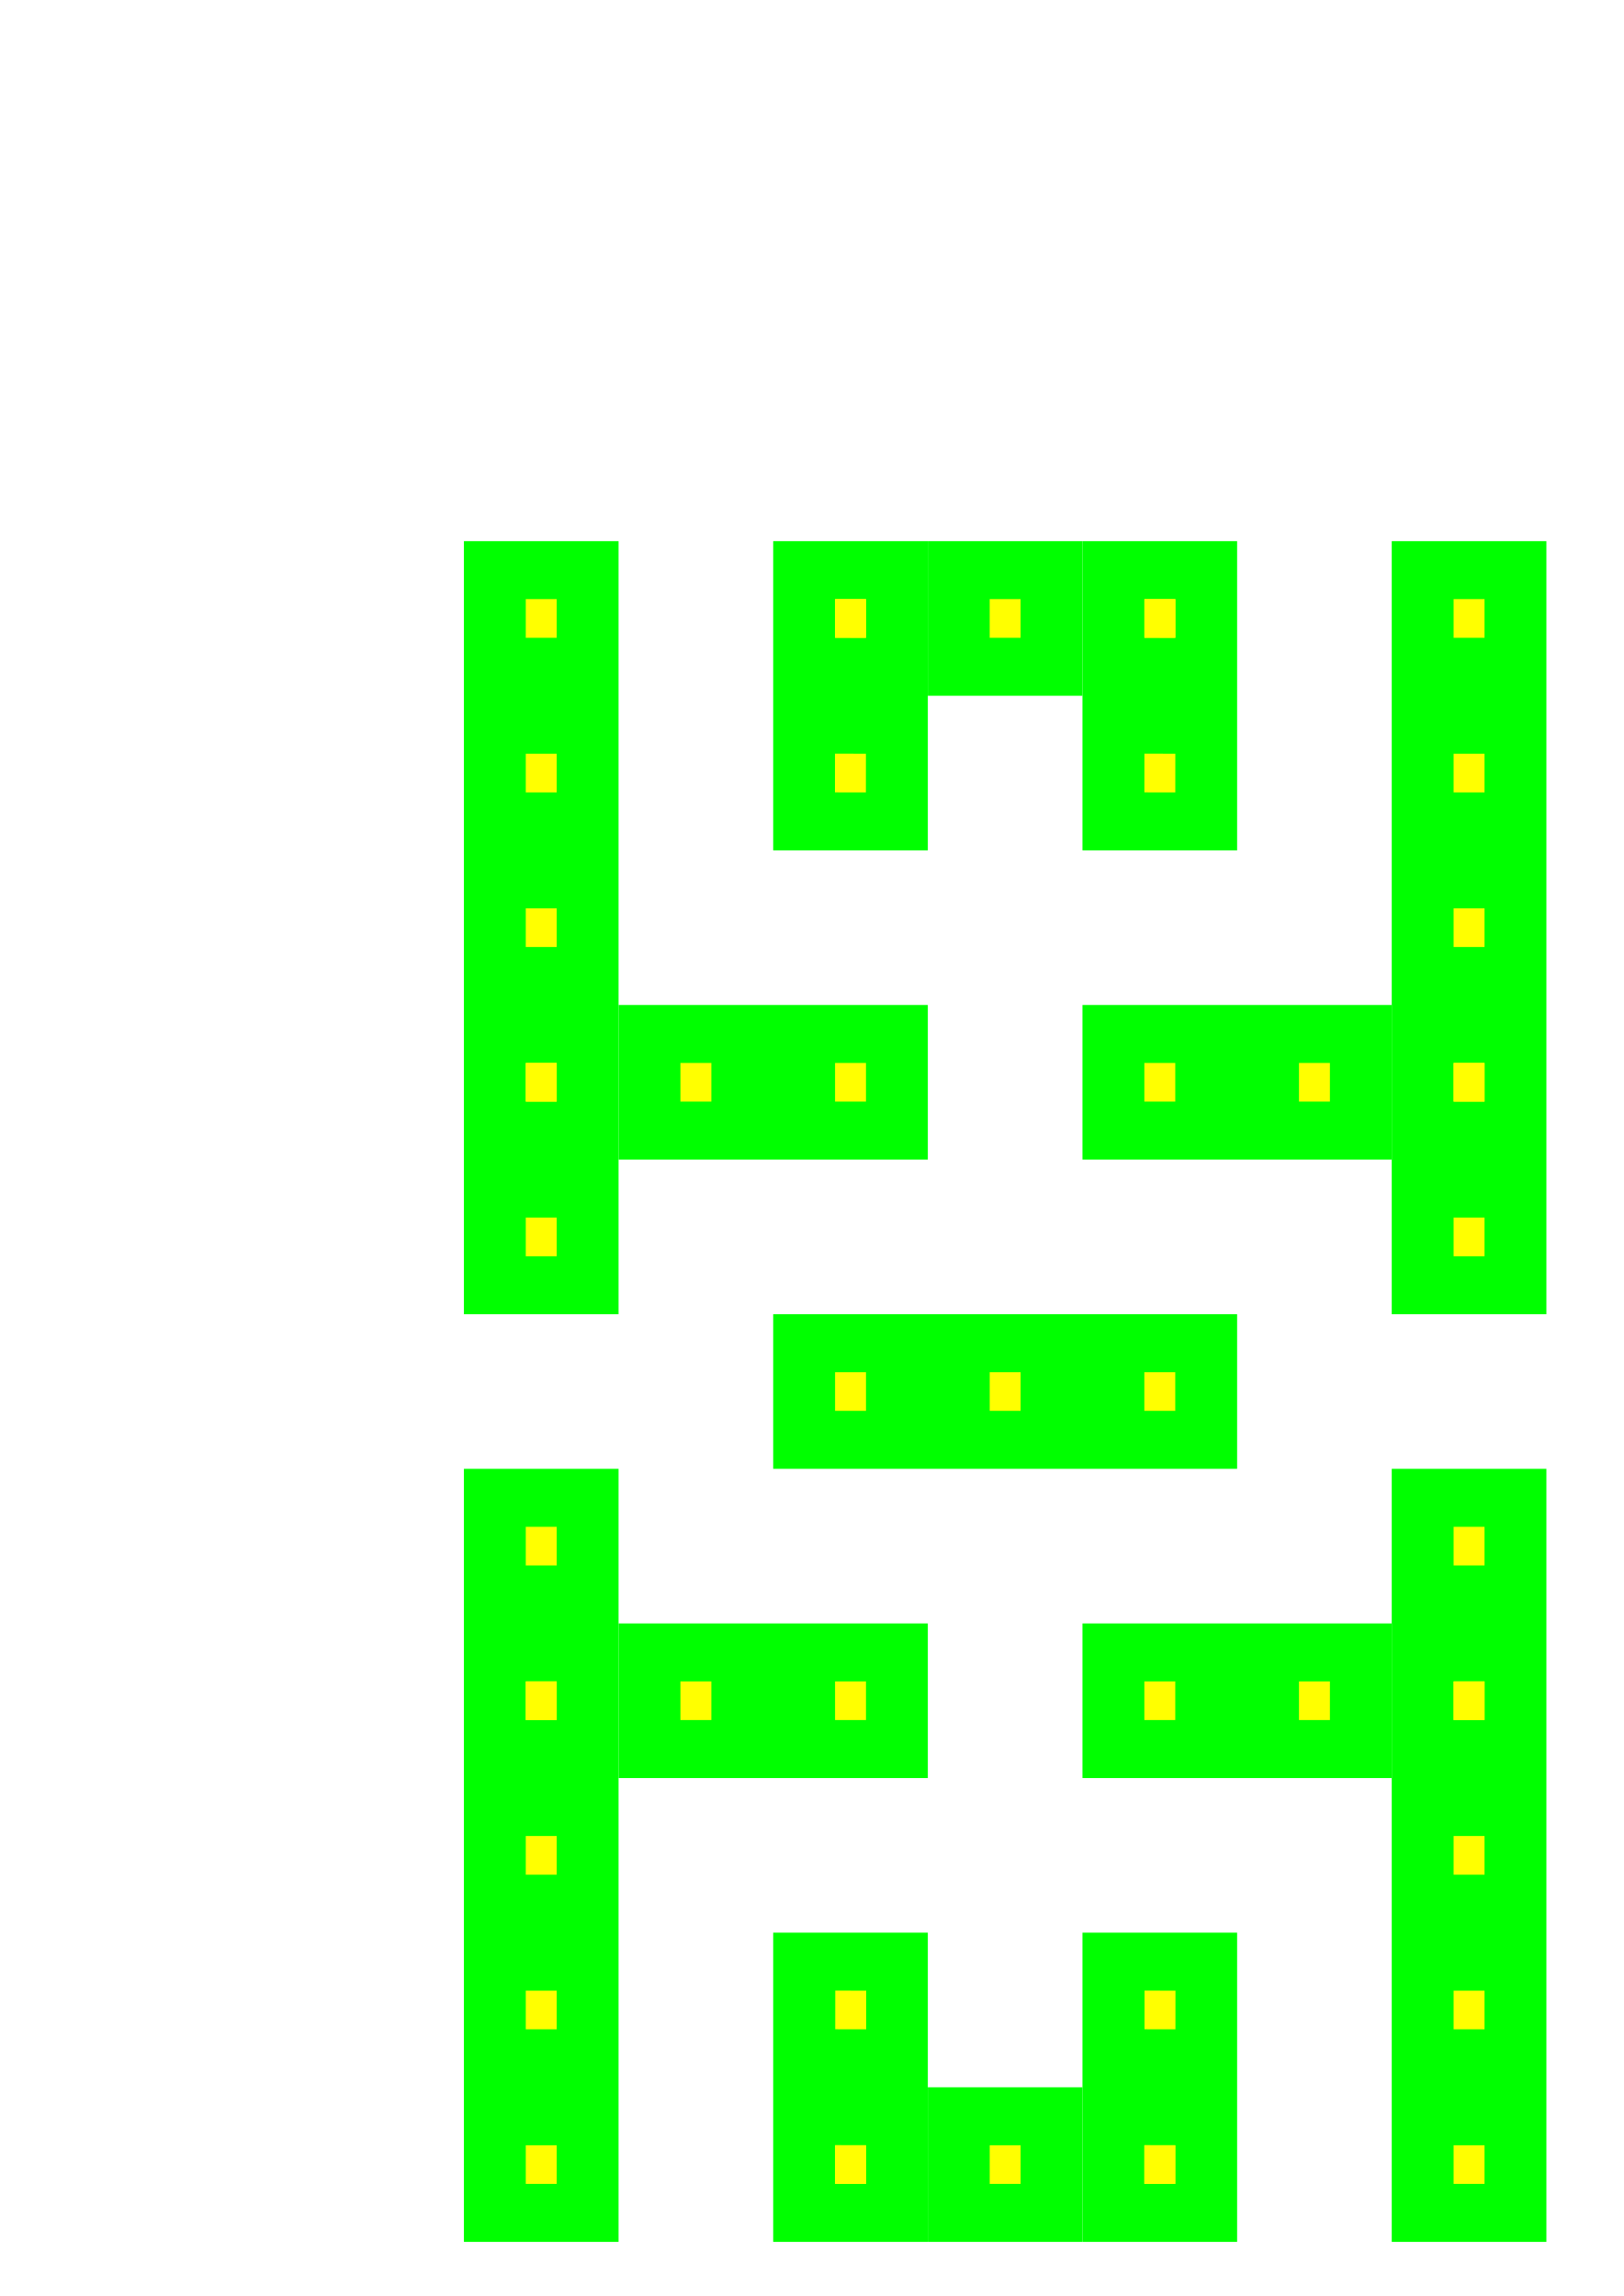
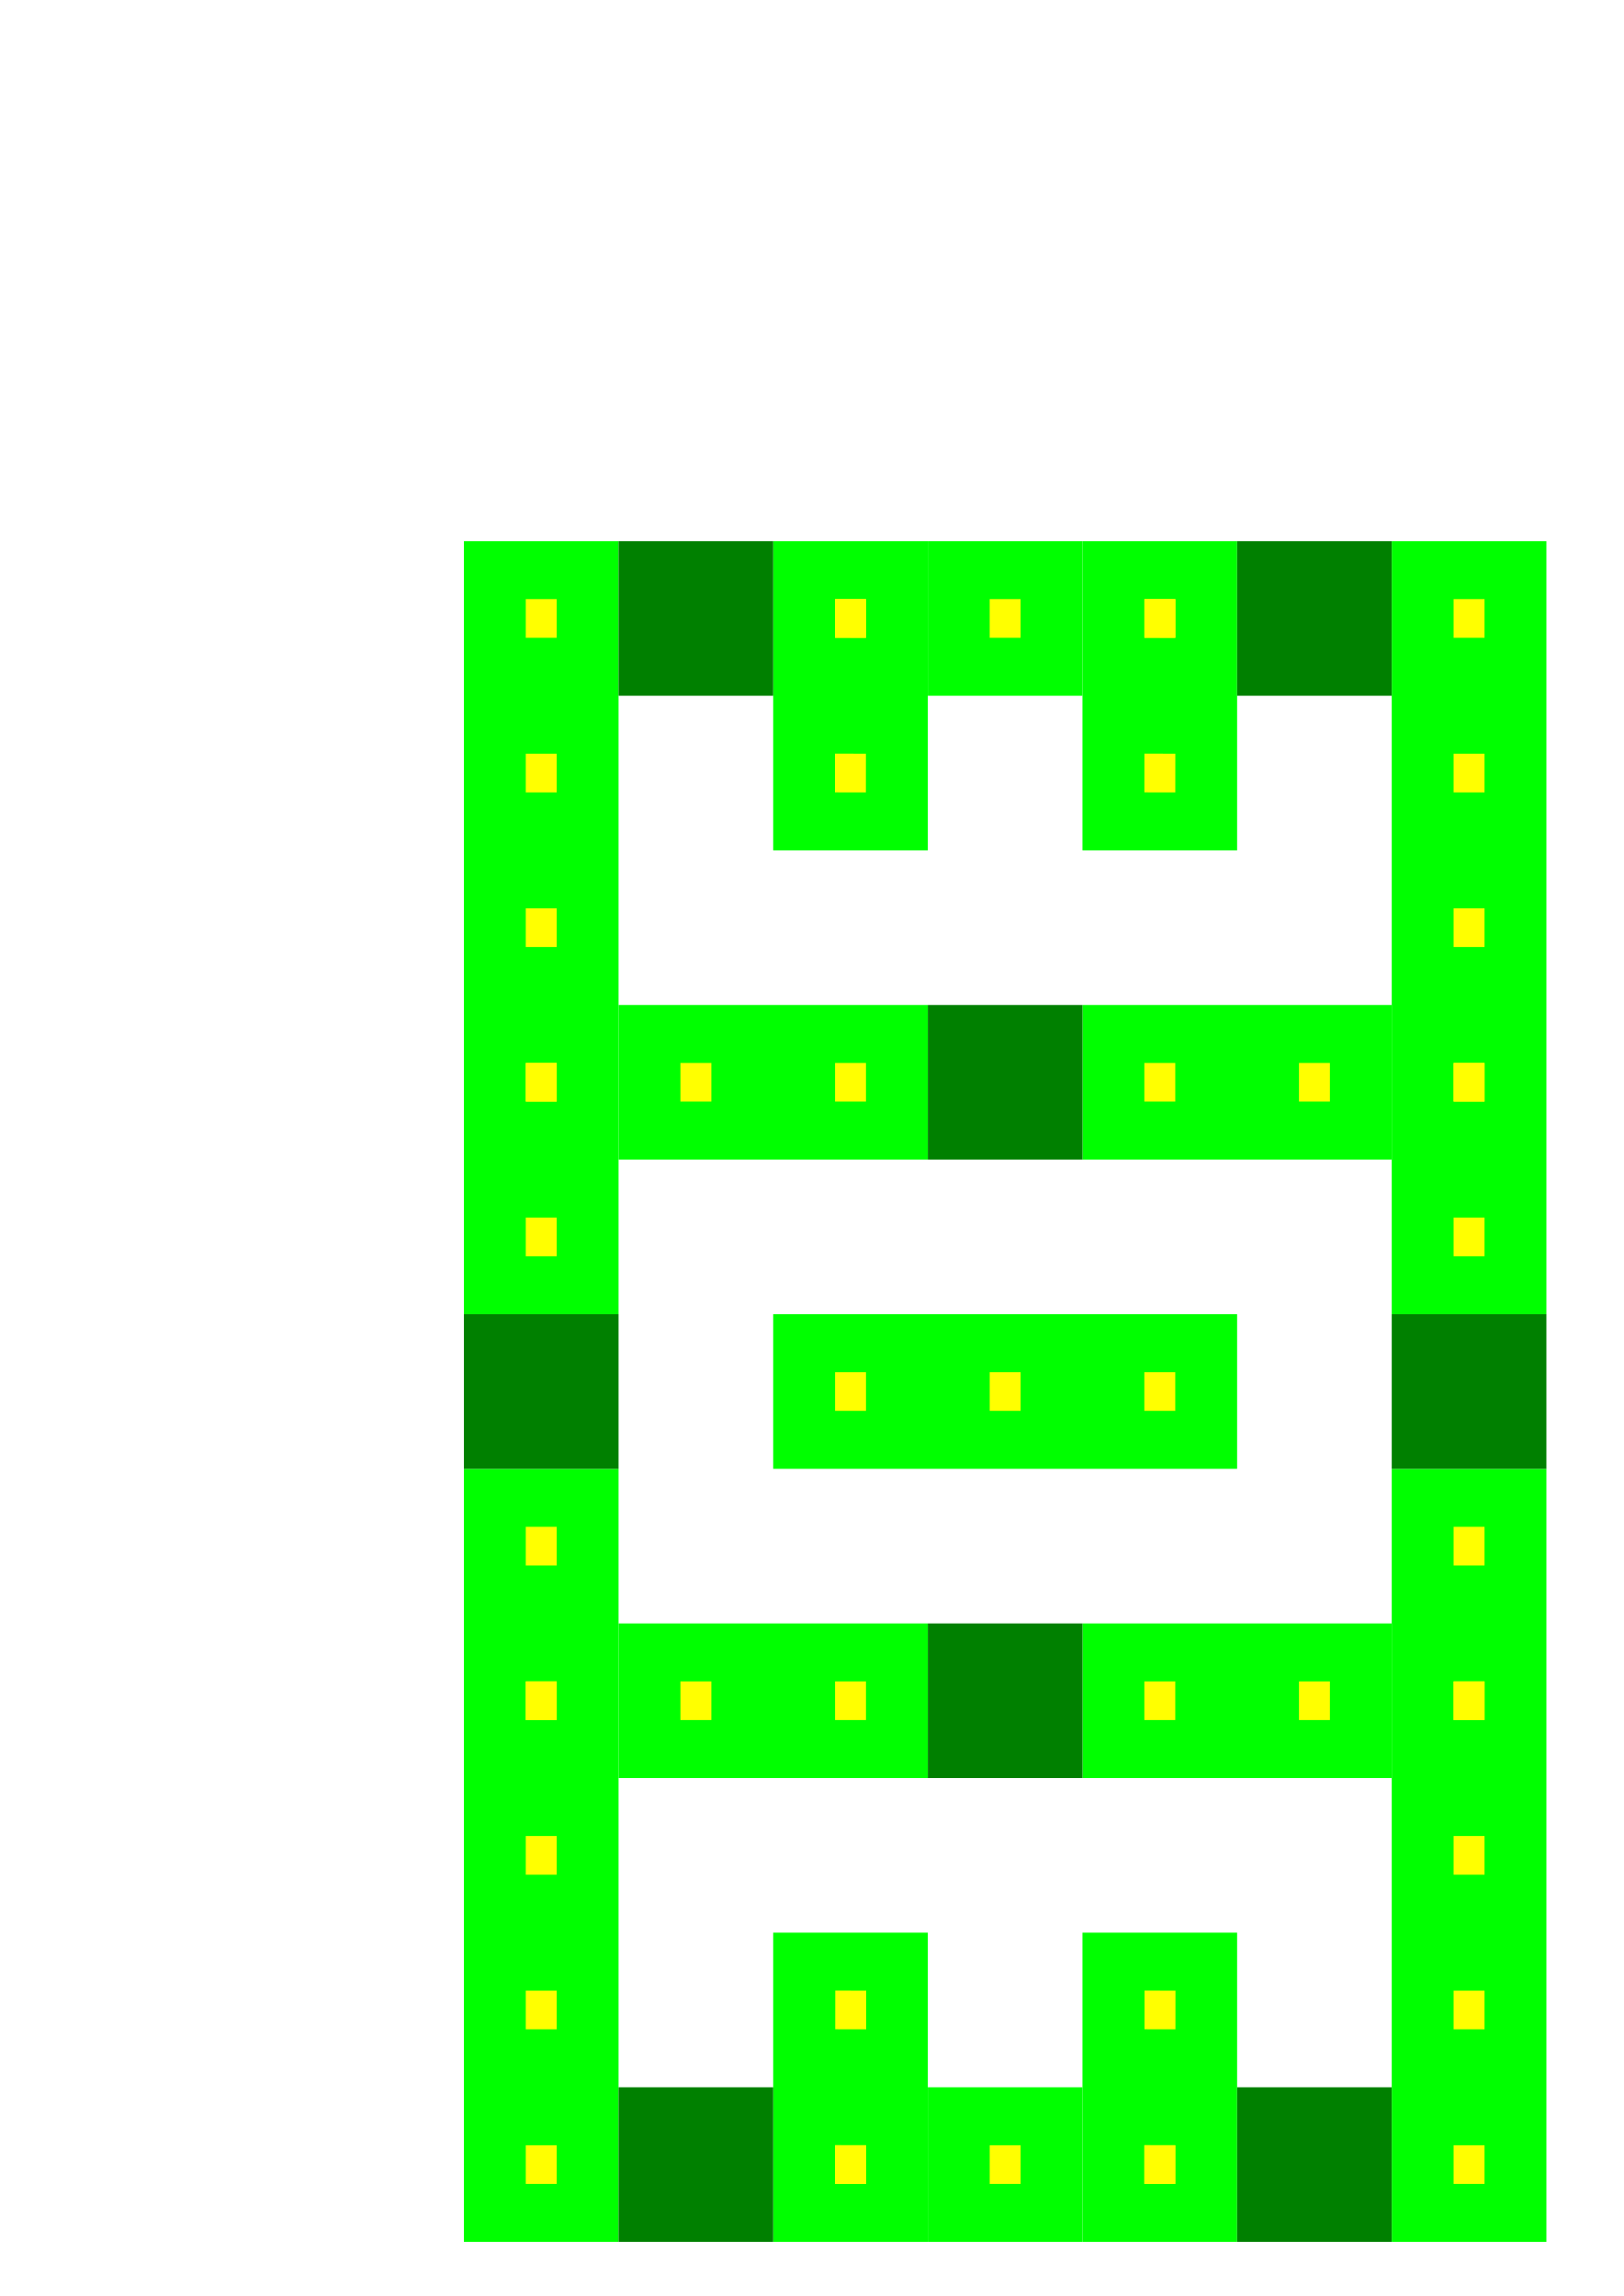
<svg xmlns="http://www.w3.org/2000/svg" width="210mm" height="297mm" viewBox="0 0 210 297" version="1.1" id="svg1">
  <defs id="defs1" />
  <g id="layer1">
    <rect style="fill:#00ff00;stroke:none;stroke-width:9.661" id="rect2" width="20" height="100" x="180" y="190" />
    <rect style="fill:#00ff00;stroke:none;stroke-width:10.583" id="rect4" width="20" height="40" x="140" y="250" />
    <rect style="fill:#00ff00;stroke:none;stroke-width:10.583" id="rect5" width="20" height="40" x="100" y="250" />
    <rect style="fill:#00ff00;stroke:none;stroke-width:10.583" id="rect6" width="20" height="20" x="120" y="270" />
    <rect style="fill:#00ff00;stroke:none;stroke-width:9.661" id="rect7" width="20" height="100" x="60" y="190" />
    <rect style="fill:#00ff00;stroke:none;stroke-width:10.583" id="rect8" width="40" height="20" x="80" y="210" />
    <rect style="fill:#00ff00;stroke:none;stroke-width:10.583" id="rect9" width="60" height="20" x="100" y="170" />
    <rect style="fill:#00ff00;stroke:none;stroke-width:10.583" id="rect10" width="40" height="20" x="140" y="210" />
    <rect style="fill:#00ff00;stroke:none;stroke-width:9.661" id="rect2-9" width="20" height="100" x="-80" y="-170" transform="scale(-1)" />
    <rect style="fill:#00ff00;stroke:none;stroke-width:10.583" id="rect4-2" width="20" height="40" x="-120" y="-110" transform="scale(-1)" />
    <rect style="fill:#00ff00;stroke:none;stroke-width:10.583" id="rect5-0" width="20" height="40" x="-160" y="-110" transform="scale(-1)" />
    <rect style="fill:#00ff00;stroke:none;stroke-width:10.583" id="rect6-2" width="20" height="20" x="-140" y="-90" transform="scale(-1)" />
    <rect style="fill:#00ff00;stroke:none;stroke-width:9.661" id="rect7-3" width="20" height="100" x="-200" y="-170" transform="scale(-1)" />
    <rect style="fill:#00ff00;stroke:none;stroke-width:10.583" id="rect8-7" width="40" height="20" x="-180" y="-150" transform="scale(-1)" />
    <rect style="fill:#00ff00;stroke:none;stroke-width:10.583" id="rect10-9" width="40" height="20" x="-120" y="-150" transform="scale(-1)" />
  </g>
  <g id="g405" style="fill:#00ffe7;fill-opacity:1;stroke:#ffff00;stroke-width:4;stroke-linecap:butt;stroke-linejoin:bevel;stroke-miterlimit:3.7;stroke-dasharray:4,12;stroke-dashoffset:10;stroke-opacity:1" transform="matrix(1,0,0,1.25,0,-30.00001)">
    <path style="fill:#00ffe7;fill-opacity:1;stroke:#ffff00;stroke-width:4;stroke-linecap:butt;stroke-linejoin:bevel;stroke-miterlimit:3.7;stroke-dasharray:4,12;stroke-dashoffset:10;stroke-opacity:1" d="M 190,80 V 160" id="path401" />
    <path style="fill:#00ffe7;fill-opacity:1;stroke:#ffff00;stroke-width:4;stroke-linecap:butt;stroke-linejoin:bevel;stroke-miterlimit:3.7;stroke-dasharray:4, 12;stroke-dashoffset:10;stroke-opacity:1" d="M 190,80 V 160" id="path401-5" transform="translate(0,95.99999)" />
    <path style="fill:#00ffe7;fill-opacity:1;stroke:#ffff00;stroke-width:4;stroke-linecap:butt;stroke-linejoin:bevel;stroke-miterlimit:3.7;stroke-dasharray:4,12;stroke-dashoffset:10;stroke-opacity:1" d="M 190,80 V 160" id="path401-5-2" transform="translate(-120)" />
    <path style="fill:#00ffe7;fill-opacity:1;stroke:#ffff00;stroke-width:4;stroke-linecap:butt;stroke-linejoin:bevel;stroke-miterlimit:3.7;stroke-dasharray:4, 12;stroke-dashoffset:10;stroke-opacity:1" d="M 190,80 V 160" id="path401-5-5" transform="translate(-120,95.99999)" />
    <path style="fill:#00ffe7;fill-opacity:1;stroke:#ffff00;stroke-width:4;stroke-linecap:butt;stroke-linejoin:bevel;stroke-miterlimit:3.7;stroke-dasharray:4,16;stroke-dashoffset:31.999;stroke-opacity:1" d="M 160,88 H 100" id="path401-5-5-2" />
    <path style="fill:#00ffe7;fill-opacity:1;stroke:#ffff00;stroke-width:4;stroke-linecap:butt;stroke-linejoin:bevel;stroke-miterlimit:3.7;stroke-dasharray:4, 15.999;stroke-dashoffset:31.999;stroke-opacity:1" d="M 160,168 H 100" id="path401-5-5-2-7" />
    <path style="fill:#00ffe7;fill-opacity:1;stroke:#ffff00;stroke-width:4;stroke-linecap:butt;stroke-linejoin:bevel;stroke-miterlimit:3.7;stroke-dasharray:4, 15.999;stroke-dashoffset:31.999;stroke-opacity:1" d="M 160,248 H 100" id="path401-5-5-2-0" />
    <path style="fill:#00ffe7;fill-opacity:1;stroke:#ffff00;stroke-width:4;stroke-linecap:butt;stroke-linejoin:bevel;stroke-miterlimit:3.7;stroke-dasharray:4, 15.999;stroke-dashoffset:31.999;stroke-opacity:1" d="M 120,136 H 60" id="path401-5-5-2-9" />
    <path style="fill:#00ffe7;fill-opacity:1;stroke:#ffff00;stroke-width:4;stroke-linecap:butt;stroke-linejoin:bevel;stroke-miterlimit:3.7;stroke-dasharray:4, 15.999;stroke-dashoffset:31.999;stroke-opacity:1" d="M 200,136 H 140" id="path401-5-5-2-3" />
    <path style="fill:#00ffe7;fill-opacity:1;stroke:#ffff00;stroke-width:4;stroke-linecap:butt;stroke-linejoin:bevel;stroke-miterlimit:3.7;stroke-dasharray:4, 15.999;stroke-dashoffset:31.999;stroke-opacity:1" d="M 200,200 H 140" id="path401-5-5-2-6" />
    <path style="fill:#00ffe7;fill-opacity:1;stroke:#ffff00;stroke-width:4;stroke-linecap:butt;stroke-linejoin:bevel;stroke-miterlimit:3.7;stroke-dasharray:4, 15.999;stroke-dashoffset:31.999;stroke-opacity:1" d="M 120,200 H 60" id="path401-5-5-2-06" />
    <path style="fill:#00ffe7;fill-opacity:1;stroke:#ffff00;stroke-width:4;stroke-linecap:butt;stroke-linejoin:bevel;stroke-miterlimit:3.7;stroke-dasharray:4,12;stroke-dashoffset:25.999;stroke-opacity:1" d="m 109.983,112 0.035,-32" id="path401-5-5-2-2" />
    <path style="fill:#00ffe7;fill-opacity:1;stroke:#ffff00;stroke-width:4;stroke-linecap:butt;stroke-linejoin:bevel;stroke-miterlimit:3.7;stroke-dasharray:4, 12;stroke-dashoffset:25.999;stroke-opacity:1" d="m 150,112 0.035,-32" id="path401-5-5-2-2-6" />
    <path style="fill:#00ffe7;fill-opacity:1;stroke:#ffff00;stroke-width:4;stroke-linecap:butt;stroke-linejoin:bevel;stroke-miterlimit:3.7;stroke-dasharray:4, 12;stroke-dashoffset:25.999;stroke-opacity:1" d="m 150,256 0.035,-32" id="path401-5-5-2-2-1" />
    <path style="fill:#00ffe7;fill-opacity:1;stroke:#ffff00;stroke-width:4;stroke-linecap:butt;stroke-linejoin:bevel;stroke-miterlimit:3.7;stroke-dasharray:4, 12;stroke-dashoffset:25.999;stroke-opacity:1" d="m 110,256 0.035,-32" id="path401-5-5-2-2-8" />
+     <rect style="fill:#008000;stroke:none;stroke-width:4;stroke-linejoin:bevel;stroke-miterlimit:3.7;stroke-dasharray:4, 12;stroke-dashoffset:25.999;fill-opacity:1" id="rect371" width="20" height="16" x="60" y="160" />
+     <rect style="fill:#008000;fill-opacity:1;stroke:none;stroke-width:4;stroke-linecap:butt;stroke-linejoin:bevel;stroke-miterlimit:3.7;stroke-dasharray:4, 12;stroke-dashoffset:25.999;stroke-opacity:1" id="rect371-3" width="20" height="16" x="80" y="80" />
+     <rect style="fill:#008000;fill-opacity:1;stroke:none;stroke-width:4;stroke-linecap:butt;stroke-linejoin:bevel;stroke-miterlimit:3.7;stroke-dasharray:4, 12;stroke-dashoffset:25.999;stroke-opacity:1" id="rect371-6" width="20" height="16" x="160" y="80" />
+     <rect style="fill:#008000;fill-opacity:1;stroke:none;stroke-width:4;stroke-linecap:butt;stroke-linejoin:bevel;stroke-miterlimit:3.7;stroke-dasharray:4, 12;stroke-dashoffset:25.999;stroke-opacity:1" id="rect371-7" width="20" height="16" x="180" y="160" />
+     <rect style="fill:#008000;fill-opacity:1;stroke:none;stroke-width:4;stroke-linecap:butt;stroke-linejoin:bevel;stroke-miterlimit:3.7;stroke-dasharray:4, 12;stroke-dashoffset:25.999;stroke-opacity:1" id="rect371-5" width="20" height="16" x="160" y="240" />
+     <rect style="fill:#008000;fill-opacity:1;stroke:none;stroke-width:4;stroke-linecap:butt;stroke-linejoin:bevel;stroke-miterlimit:3.7;stroke-dasharray:4, 12;stroke-dashoffset:25.999;stroke-opacity:1" id="rect371-35" width="20" height="16" x="80" y="240" />
+     <rect style="fill:#008000;fill-opacity:1;stroke:none;stroke-width:4;stroke-linecap:butt;stroke-linejoin:bevel;stroke-miterlimit:3.7;stroke-dasharray:4, 12;stroke-dashoffset:25.999;stroke-opacity:1" id="rect371-62" width="20" height="16" x="120" y="192" />
+     <rect style="fill:#008000;fill-opacity:1;stroke:none;stroke-width:4;stroke-linecap:butt;stroke-linejoin:bevel;stroke-miterlimit:3.7;stroke-dasharray:4, 12;stroke-dashoffset:25.999;stroke-opacity:1" id="rect371-9" width="20" height="16" x="120" y="128" />
  </g>
</svg>
